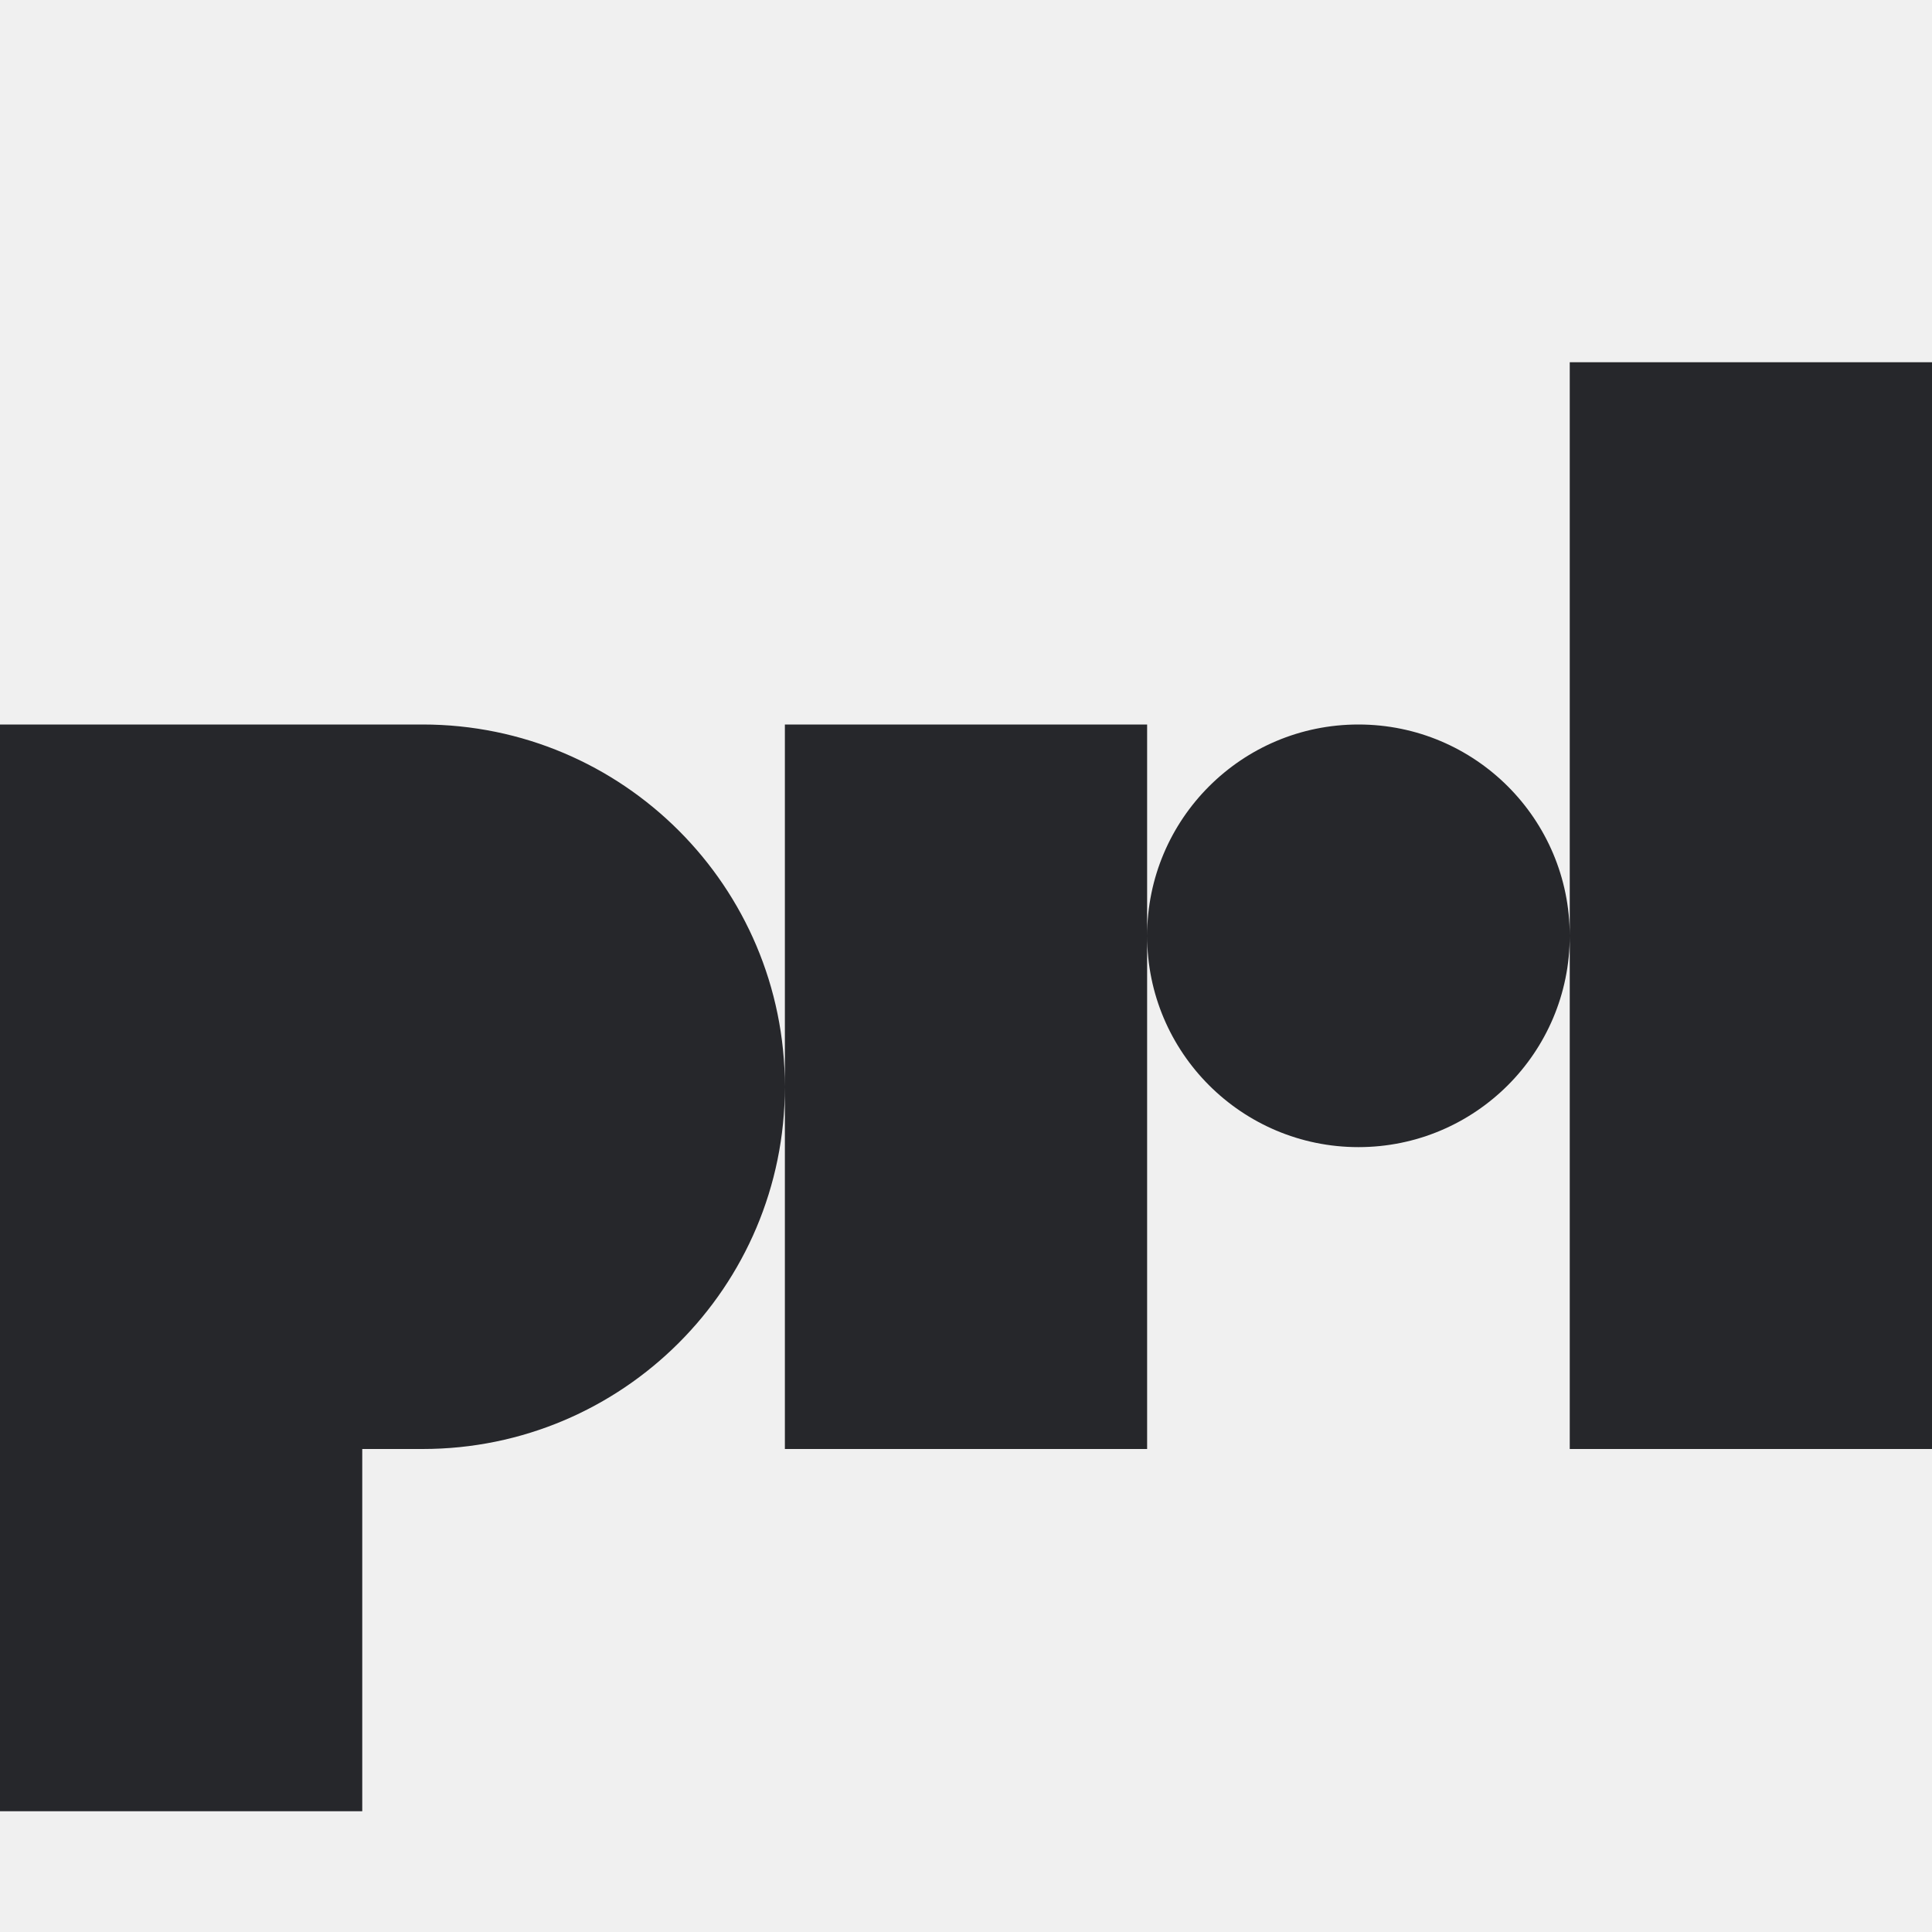
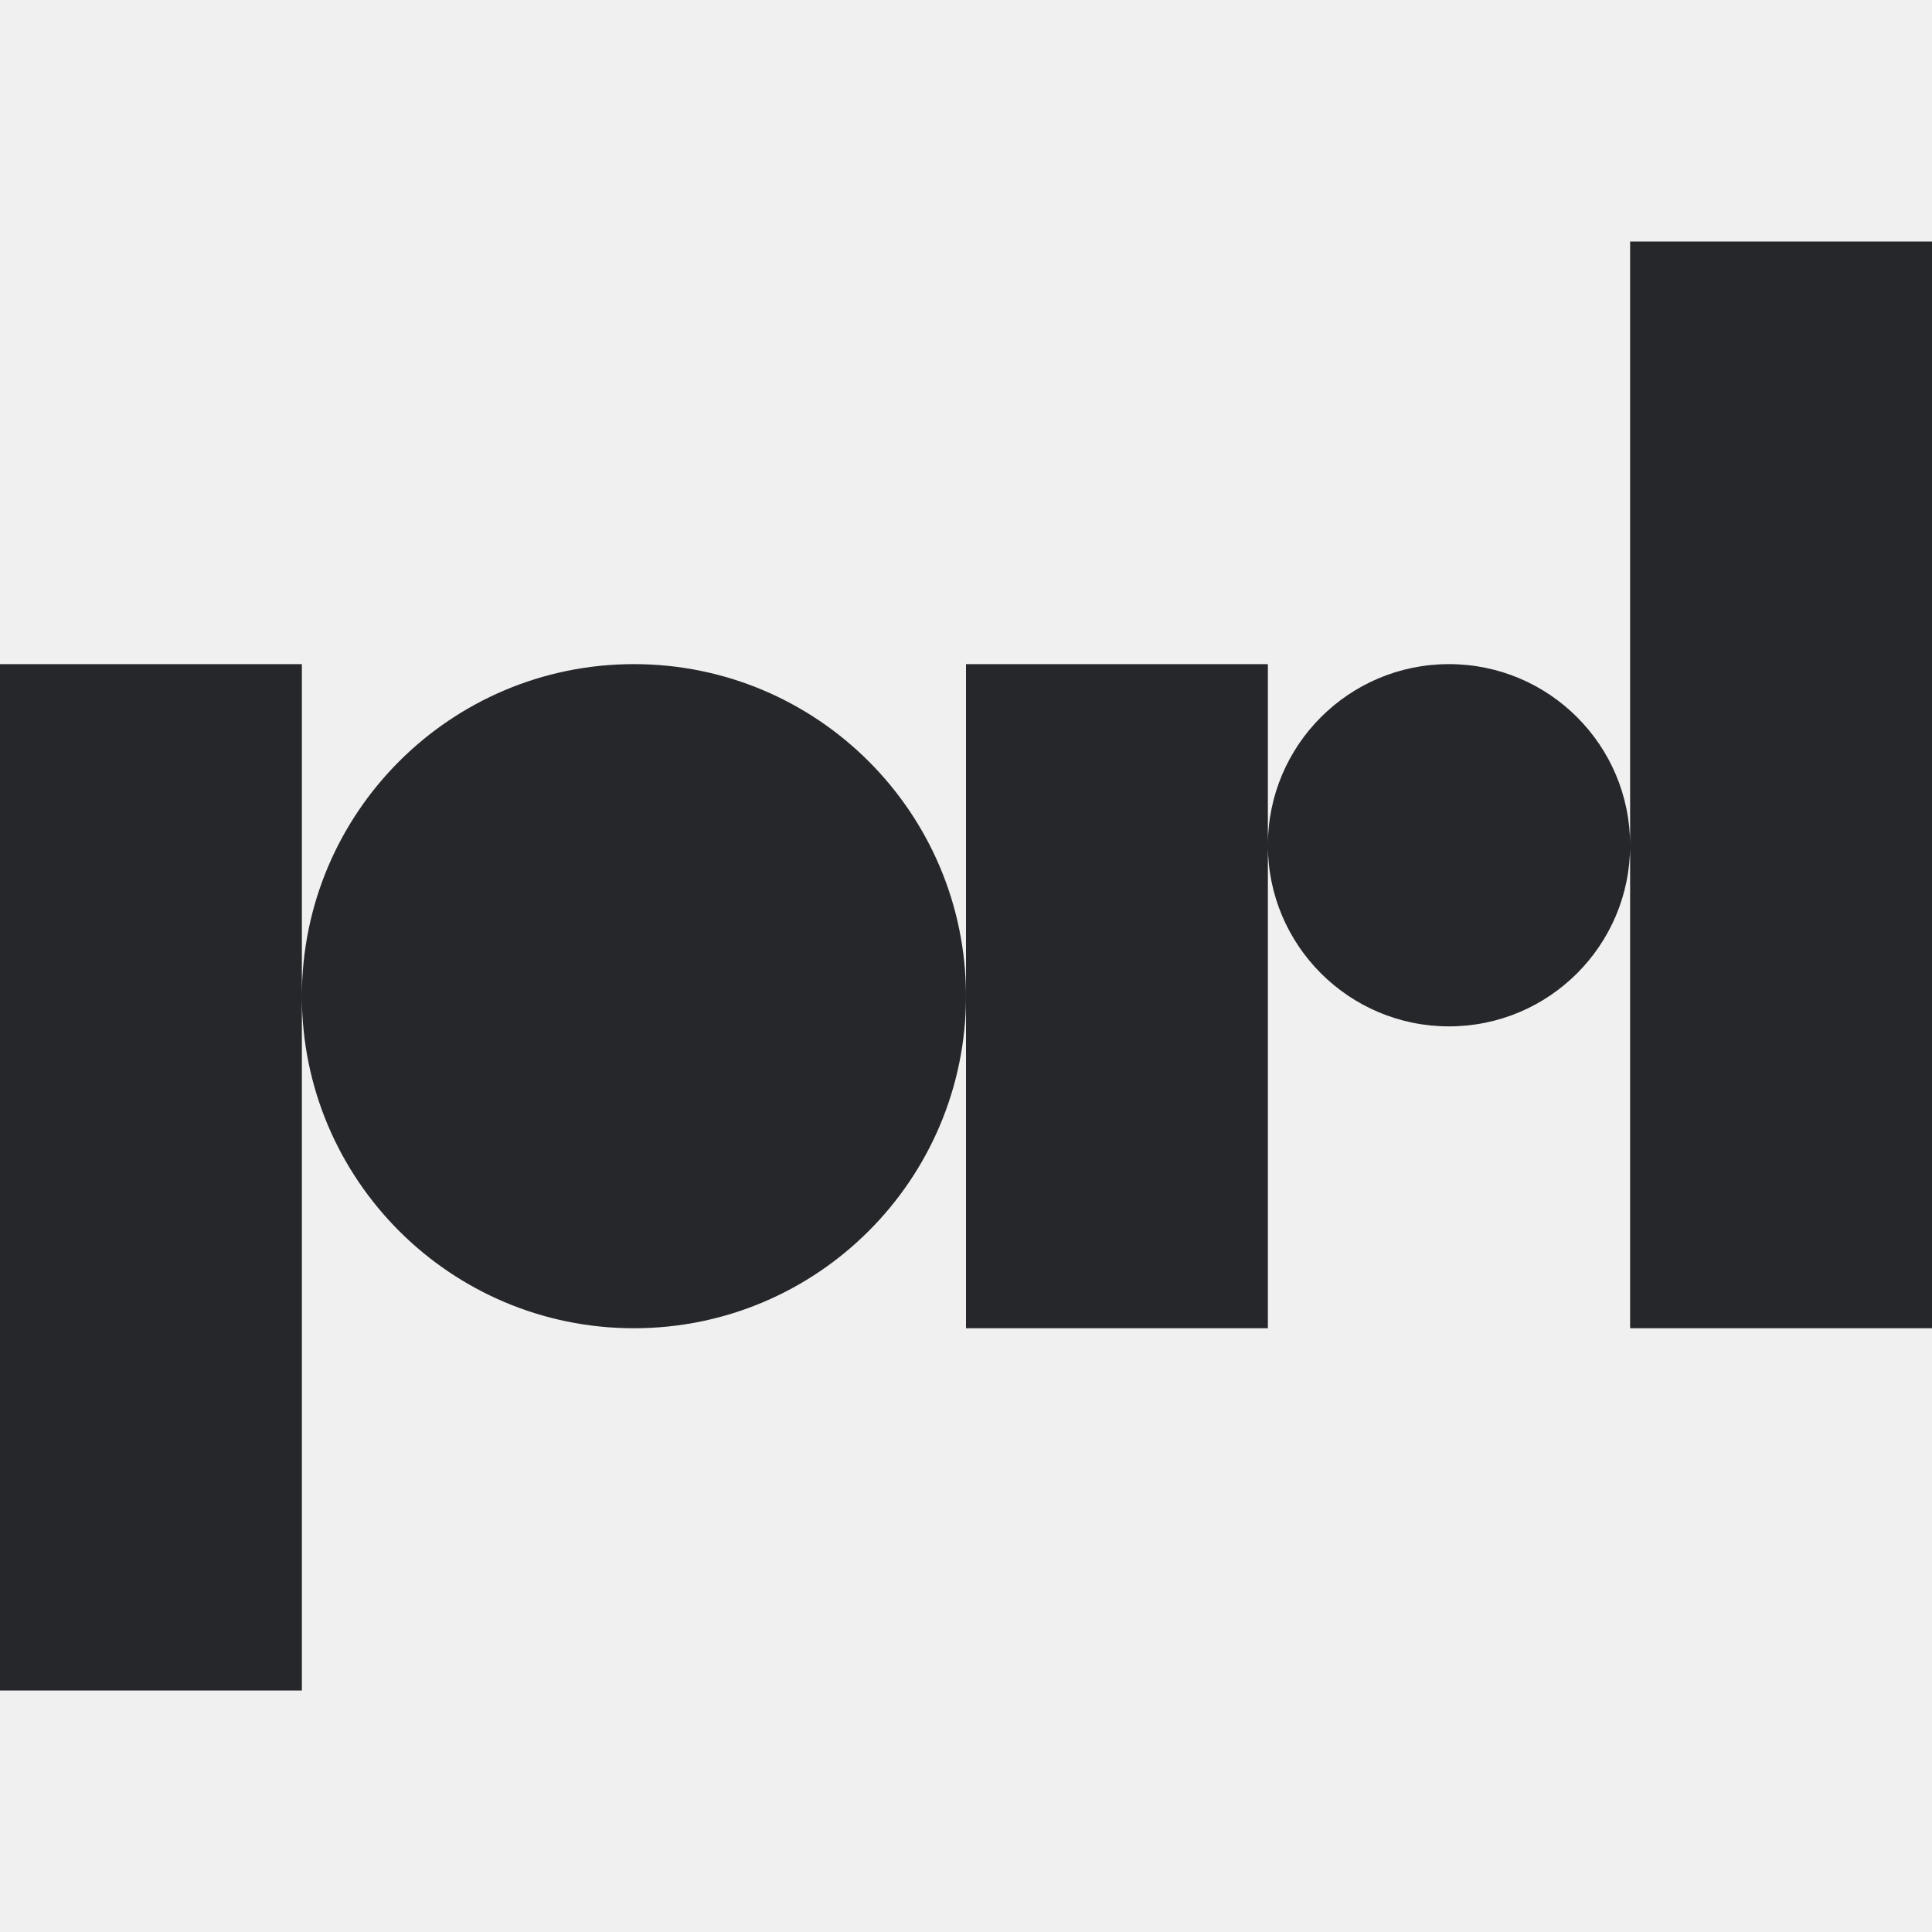
<svg xmlns="http://www.w3.org/2000/svg" width="32" height="32" viewBox="0 0 128 128">
  <style>
    path {
      fill: #26272b;
    }

    @media (prefers-color-scheme: dark) {
      path {
        fill: #fff;
      }
    }
  </style>
-   <path d="M24 48h4a24 24 0 110 48h-4v24H0V48h24zm80-24h24v72h-24V24zM52 48h24v48H52V48zm38 28a14 14 0 110-28 14 14 0 010 28z" />
+   <path d="M0 44h20v68H0Zm42 44a22 22 0 1 0 0-44 22 22 0 0 0 0 44Zm66-72h20v72h-20V16ZM64 44h20v44H64V44Zm32 24a12 12 0 1 1 0-24 12 12 0 0 1 0 24Z" />
</svg>
